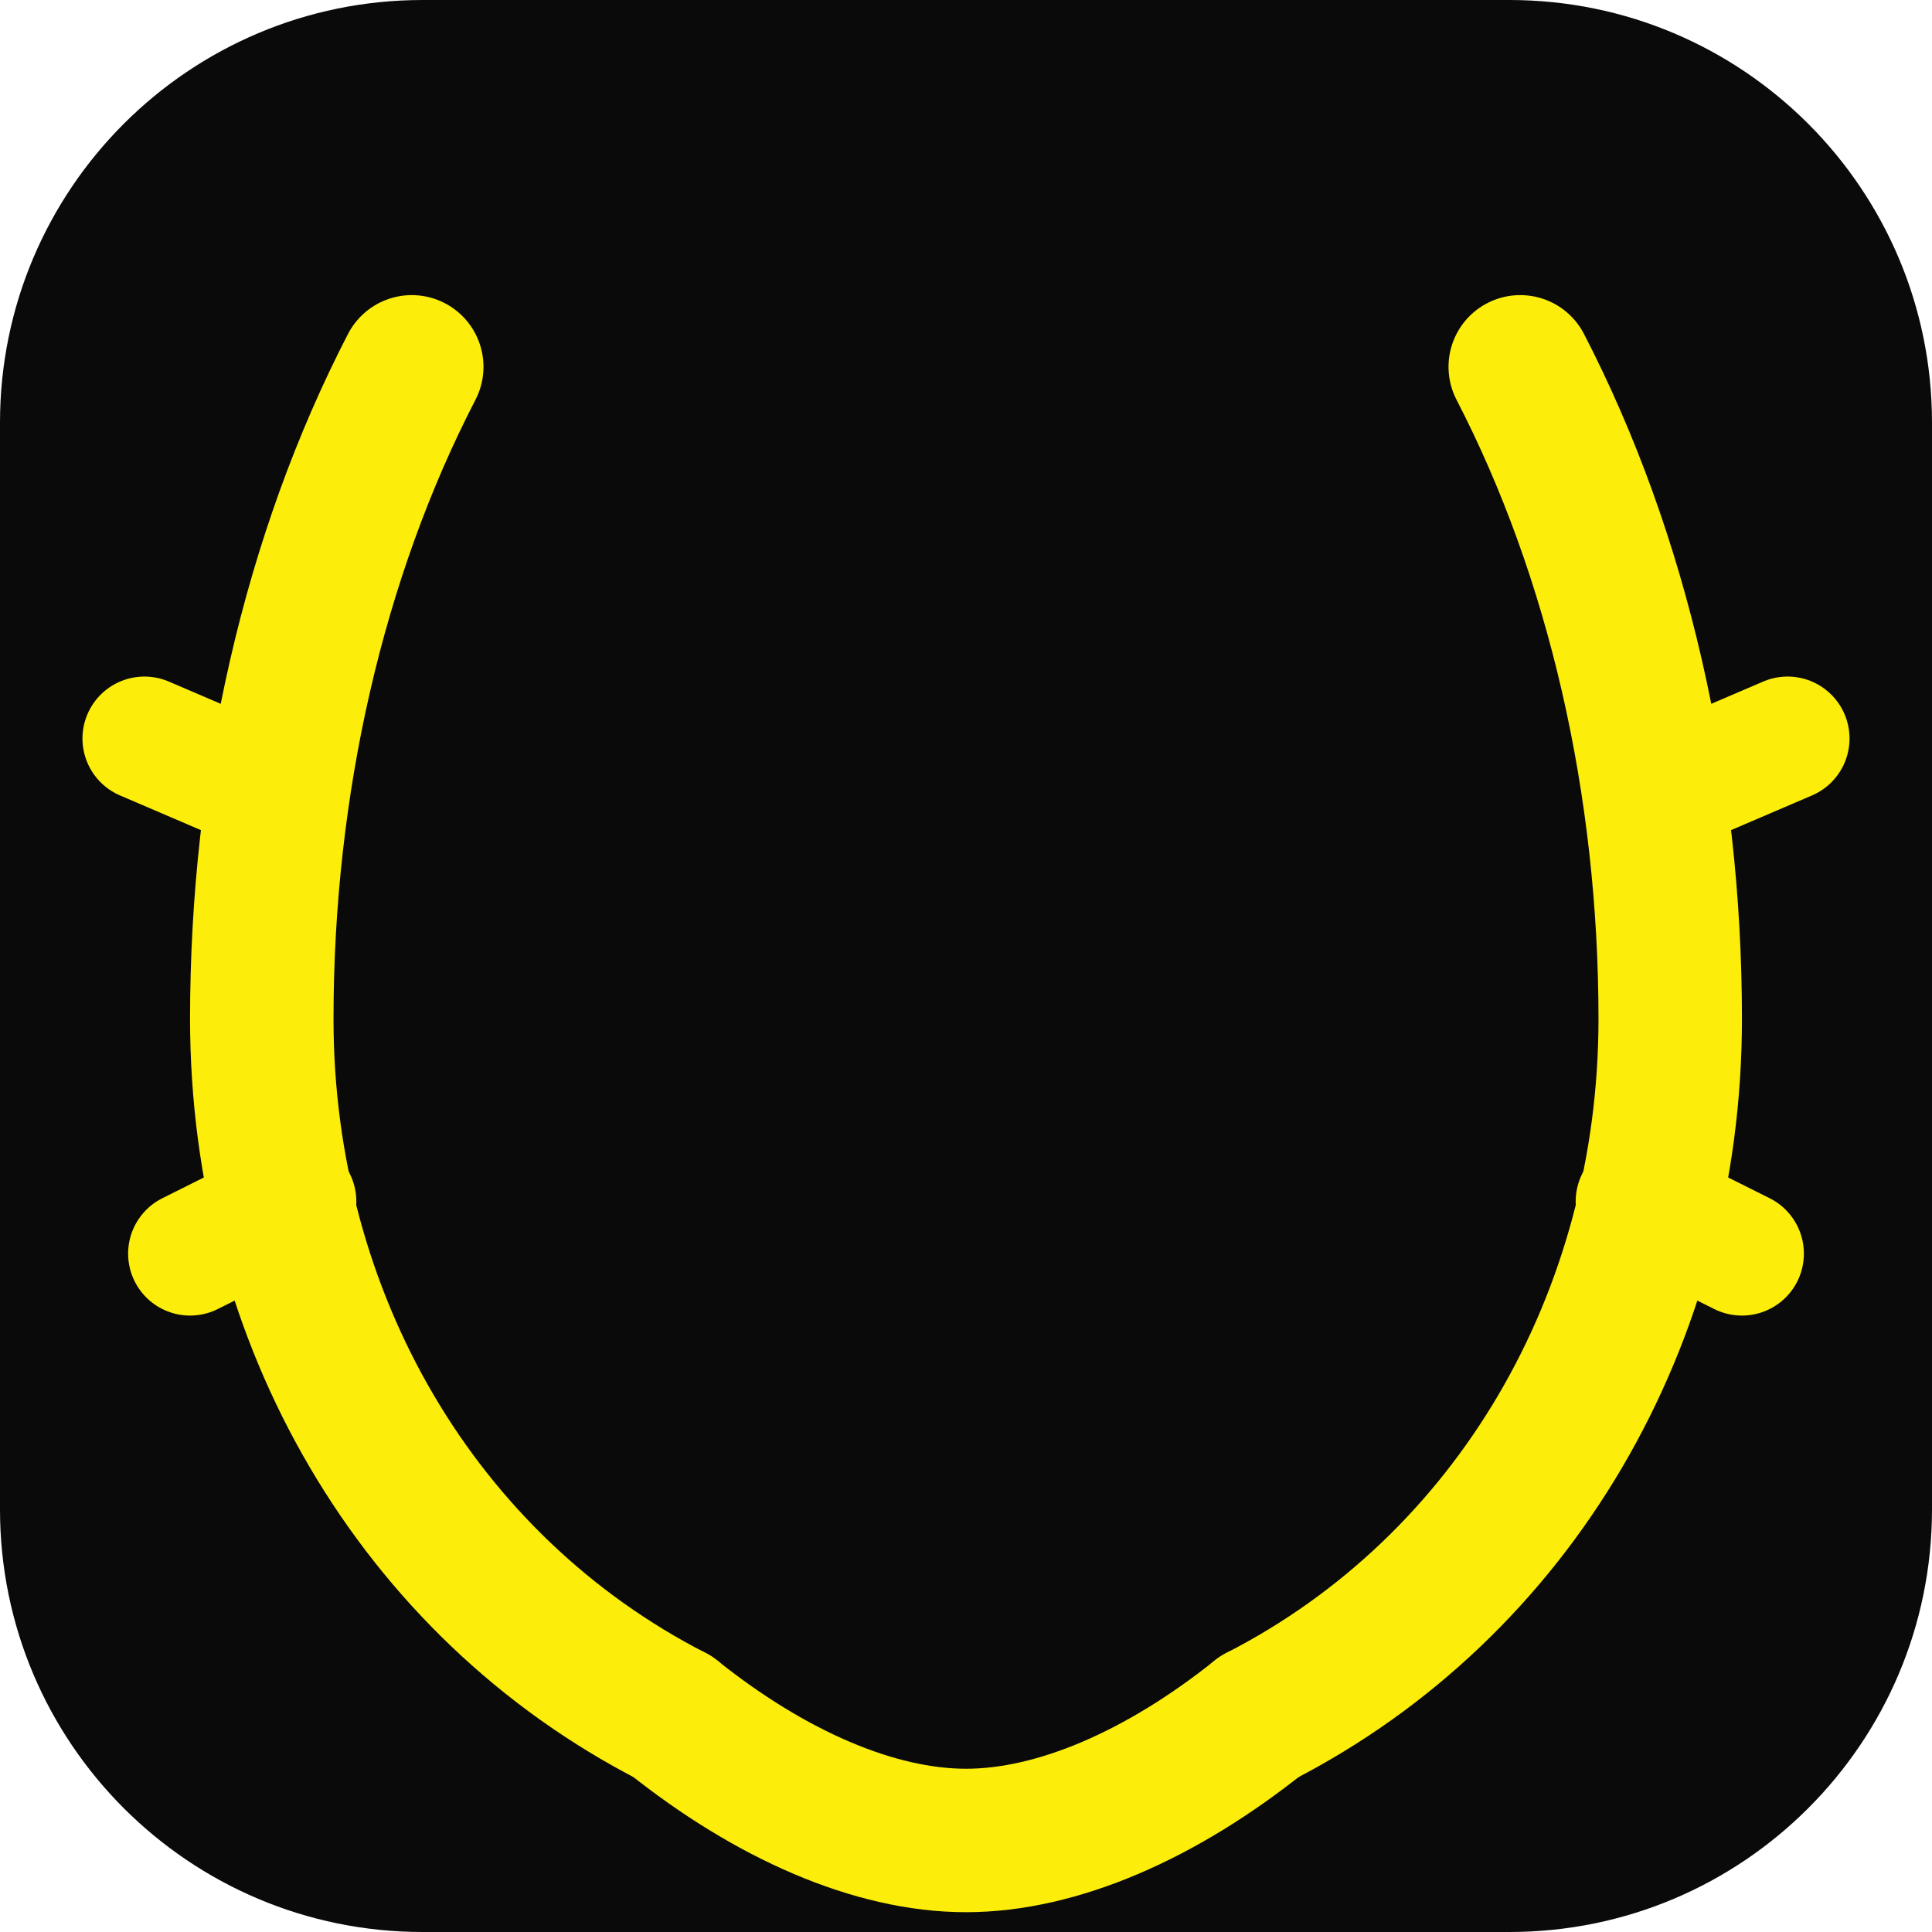
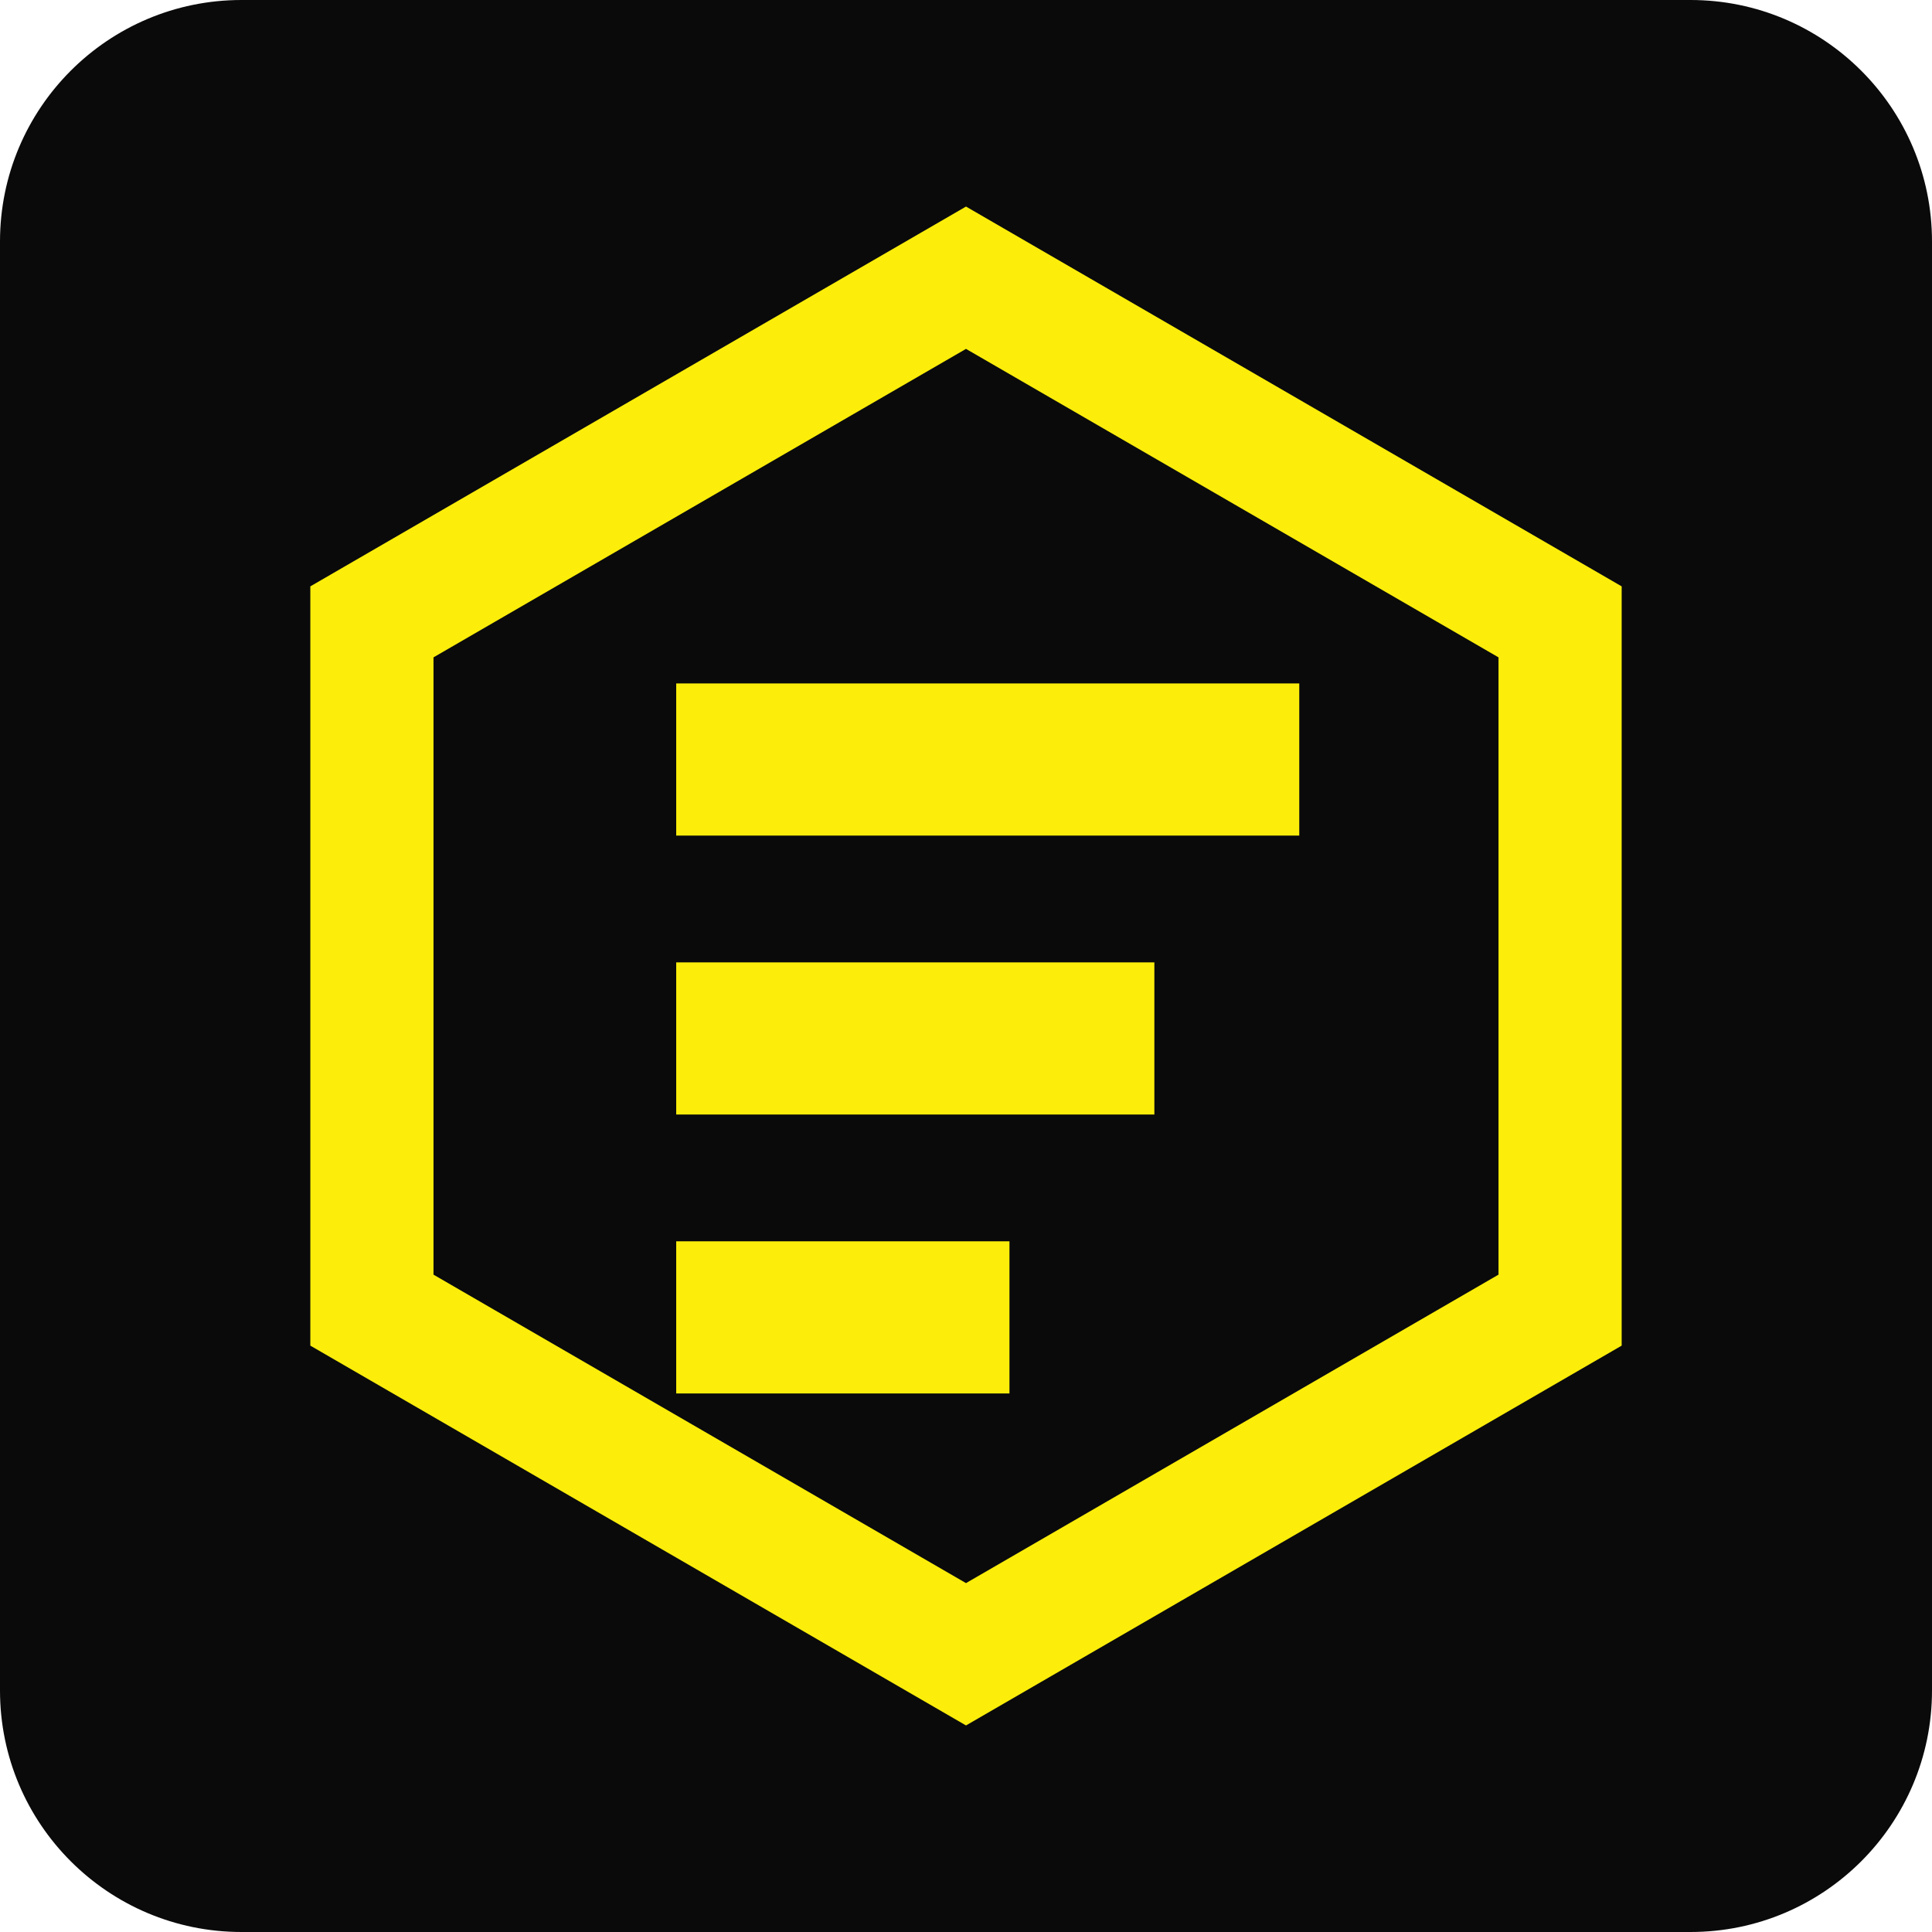
<svg xmlns="http://www.w3.org/2000/svg" width="32" height="32" viewBox="0 0 32 32">
-   <rect width="32" height="32" rx="7" fill="#0A0A0B" />
-   <g fill="none" stroke="#FCEE0A" stroke-linecap="round" transform="translate(16 17.2) scale(1.08) translate(-16 -17.2)">
-     <g stroke-width="2.2">
-       <path d="M11.5 27.6C7.6 25.6 5.2 21.5 5.2 16.9c0-3.6.8-7.1 2.3-10" />
-       <path d="M20.5 27.6c3.9-2 6.3-6.1 6.3-10.7 0-3.6-.8-7.1-2.3-10" />
-       <path d="M11.5 27.6c1.5 1.2 3.1 1.9 4.5 1.9s3-.7 4.5-1.9" />
-     </g>
-     <g stroke-width="1.9">
-       <path d="M4.8 13.2 3.4 12.6M5.7 19.7 4.1 20.5M27.2 13.2l1.4-.6M26.3 19.7l1.6.8" />
+   <rect width="32" height="32" rx="4" fill="#0A0A0B" />
+   <g transform="translate(16 16) scale(1.2) translate(-12 -12)">
+     <path d="M12 2.5 L20.2 7.25 V16.75 L12 21.5 L3.8 16.75 V7.25 Z" fill="none" stroke="#FCEE0A" stroke-width="1.7" stroke-linejoin="miter" />
+     <g fill="#FCEE0A">
+       <rect x="8" y="8.1" width="8.6" height="2.1" />
+       <rect x="8" y="11.95" width="6.6" height="2.1" />
+       <rect x="8" y="15.8" width="4.6" height="2.1" />
    </g>
  </g>
</svg>
